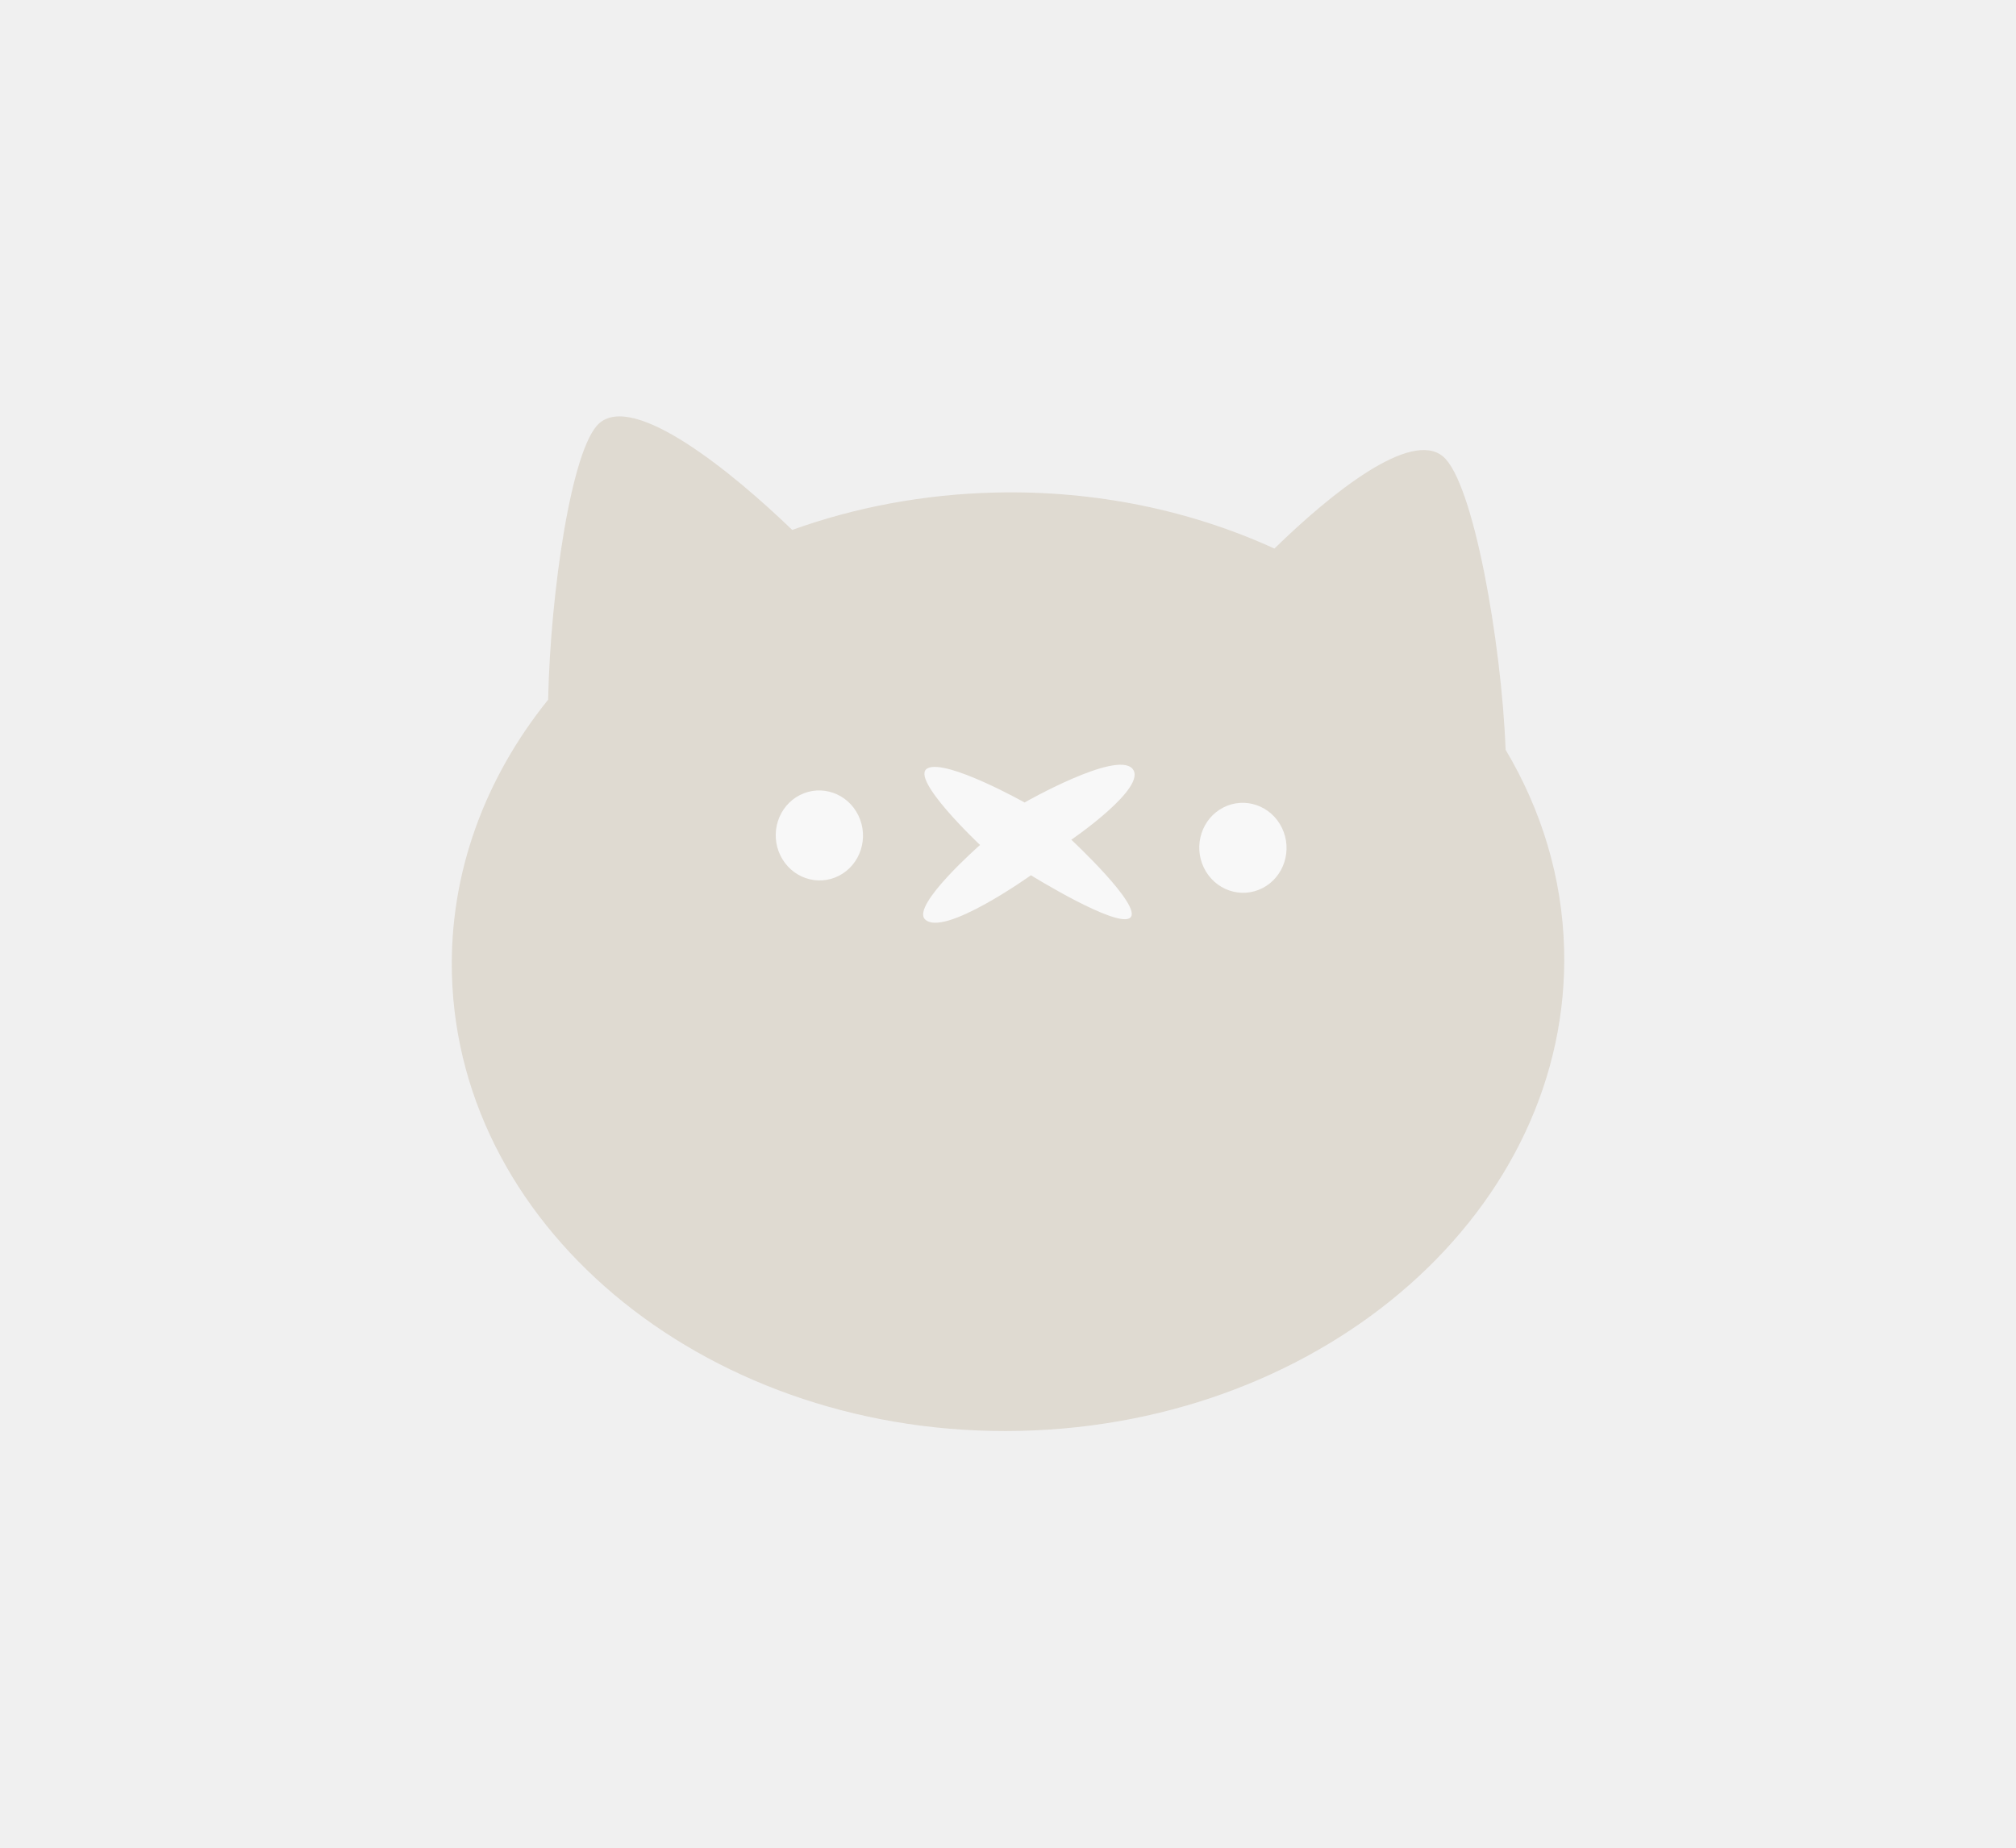
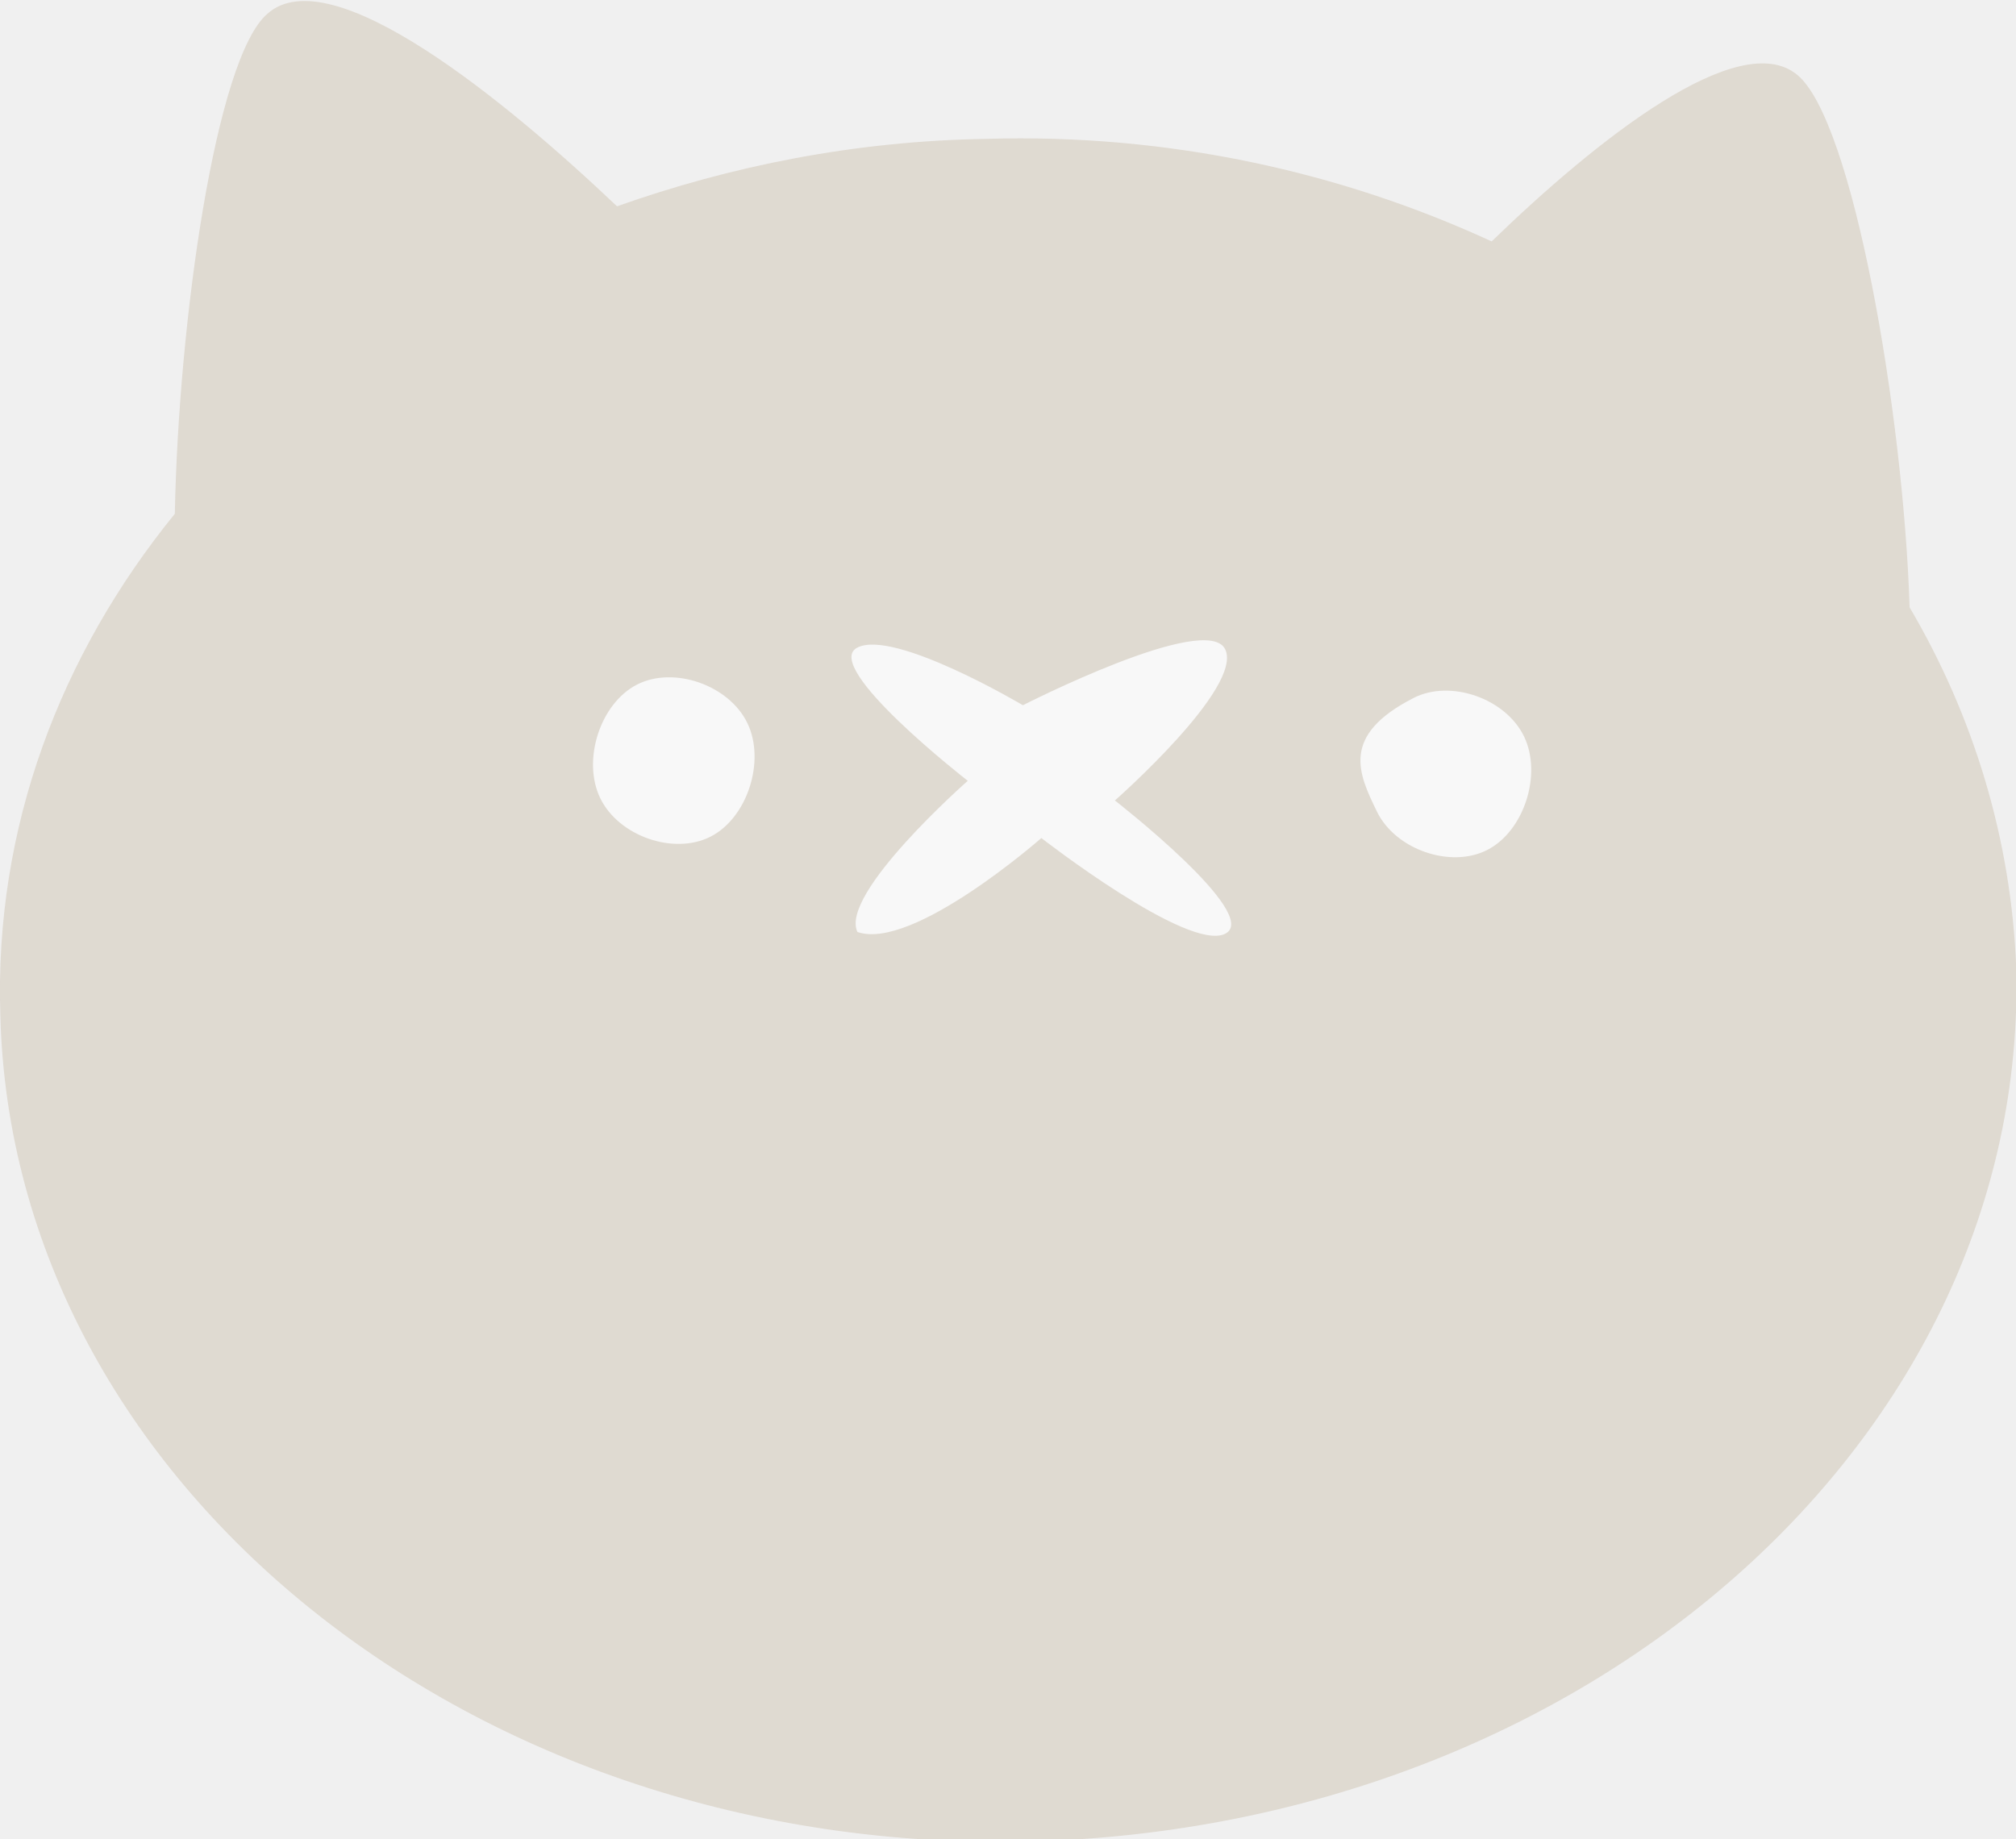
- <svg xmlns="http://www.w3.org/2000/svg" width="100%" height="100%" viewBox="0 0 12484 11442" version="1.1" xml:space="preserve" style="fill-rule:evenodd;clip-rule:evenodd;stroke-linejoin:round;stroke-miterlimit:2;">
+ <svg xmlns="http://www.w3.org/2000/svg" version="1.1" id="圖層_1" x="0px" y="0px" viewBox="0 0 650.1 593.1" style="enable-background:new 0 0 650.1 593.1;" xml:space="preserve">
+   <style type="text/css">
+ 	.st0{fill:none;}
+ 	.st1{opacity:0.5;}
+ 	.st2{fill-rule:evenodd;clip-rule:evenodd;fill:#CEC3B2;}
+ 	.st3{fill-rule:evenodd;clip-rule:evenodd;fill:#FFFFFF;}
+ </style>
  <g transform="matrix(1,0,0,1,0,-4826)">
    <g id="大貓頭" transform="matrix(1,0,0,1,11274,-0.75015)">
-       <rect x="-11274" y="4826.75" width="12484" height="11442" style="fill:none;" />
+       <rect x="-11538.2" y="4583.3" class="st0" width="1178.4" height="1080" />
      <g transform="matrix(52.4306,-0.822203,1.13531,58.2651,-303407,86527.3)">
-         <g opacity="0.5">
+         <g class="st1">
          <g transform="matrix(0.153093,0,0,0.142172,5048.91,-1725.38)">
-             <path d="M4014.91,3358.29C4018.21,3279.14 4036.56,3170.55 4058.42,3152.35C4085.89,3129.48 4160.45,3190.43 4205.7,3234.27C4254.44,3218.13 4307.57,3209.08 4363.21,3208.7C4441.03,3208.16 4514.16,3224.63 4577.31,3253.85C4622.5,3212.58 4684.22,3166.58 4708.66,3186.92C4731.85,3206.23 4751.09,3327.24 4752.6,3406.95C4779.26,3452.22 4794.35,3502.93 4794.72,3556.55C4796.05,3750.16 4604.88,3908.69 4368.07,3910.32C4131.27,3911.96 3937.91,3756.09 3936.58,3562.47C3936.06,3486.57 3965.11,3416.07 4014.91,3358.29Z" style="fill:rgb(206,195,178);" />
+             <path class="st2" d="M3609.3,2849c0.3-7.5,2-17.7,4.1-19.4c2.6-2.2,9.6,3.6,13.9,7.7c4.6-1.5,9.6-2.4,14.9-2.4       c7.3-0.1,14.2,1.5,20.2,4.3c4.3-3.9,10.1-8.2,12.4-6.3c2.2,1.8,4,13.2,4.1,20.8c2.5,4.3,3.9,9.1,4,14.1       c0.1,18.3-17.9,33.2-40.3,33.4c-22.4,0.2-40.6-14.6-40.7-32.8C3601.8,2861.1,3604.6,2854.4,3609.3,2849z" />
          </g>
          <g transform="matrix(-2.28378,1.00779,1.08602,2.11927,5747.47,-1226.71)">
-             <path d="M0,-4.076C-1.125,-4.076 -2.038,-3.163 -2.038,-2.038C-2.038,-0.913 -1.125,0 0,0C1.125,0 2.038,-0.913 2.038,-2.038C2.038,-3.163 1.125,-4.076 0,-4.076" style="fill:white;" />
+             <path class="st3" d="M32.5-59.1c-0.1,0-0.2,0.1-0.2,0.2c0,0.1,0.1,0.2,0.2,0.2c0.1,0,0.2-0.1,0.2-0.2       C32.7-59,32.7-59.1,32.5-59.1" />
          </g>
          <g transform="matrix(-2.28378,1.00779,1.08602,2.11927,5697.49,-1228.73)">
-             <path d="M0,-4.076C-1.125,-4.076 -2.038,-3.163 -2.038,-2.038C-2.038,-0.913 -1.125,0 0,0C1.125,0 2.038,-0.913 2.038,-2.038C2.038,-3.163 1.125,-4.076 0,-4.076" style="fill:white;" />
+             <path class="st3" d="M16.7-50.7c-0.1,0-0.2,0.1-0.2,0.2c0,0.1,0.1,0.2,0.2,0.2c0.1,0,0.2-0.1,0.2-0.2       C16.9-50.6,16.8-50.7,16.7-50.7" />
          </g>
          <g transform="matrix(2.28378,-1.00779,1.08602,2.11927,5705.72,-1227.53)">
-             <path d="M0,1.68C-0.283,0.831 3.814,-0.186 3.814,-0.186C3.814,-0.186 2.189,-4.378 3.172,-4.378C4.155,-4.378 6.538,-0.986 6.538,-0.986C6.538,-0.986 11.419,-1.207 11.736,-0.128C12.054,0.95 7.74,1.49 7.74,1.49C7.74,1.49 9.389,5.677 8.628,5.867C7.866,6.058 5.329,2.093 5.329,2.093C5.329,2.093 0.381,2.822 0,1.68" style="fill:white;" />
+             <path class="st3" d="M-19.2-51.8c0-0.1,0.4-0.2,0.4-0.2s-0.2-0.4-0.1-0.4s0.3,0.3,0.3,0.3s0.5,0,0.5,0.1c0,0.1-0.4,0.2-0.4,0.2       s0.2,0.4,0.1,0.4c-0.1,0-0.3-0.4-0.3-0.4S-19.1-51.7-19.2-51.8" />
          </g>
        </g>
      </g>
    </g>
  </g>
</svg>
